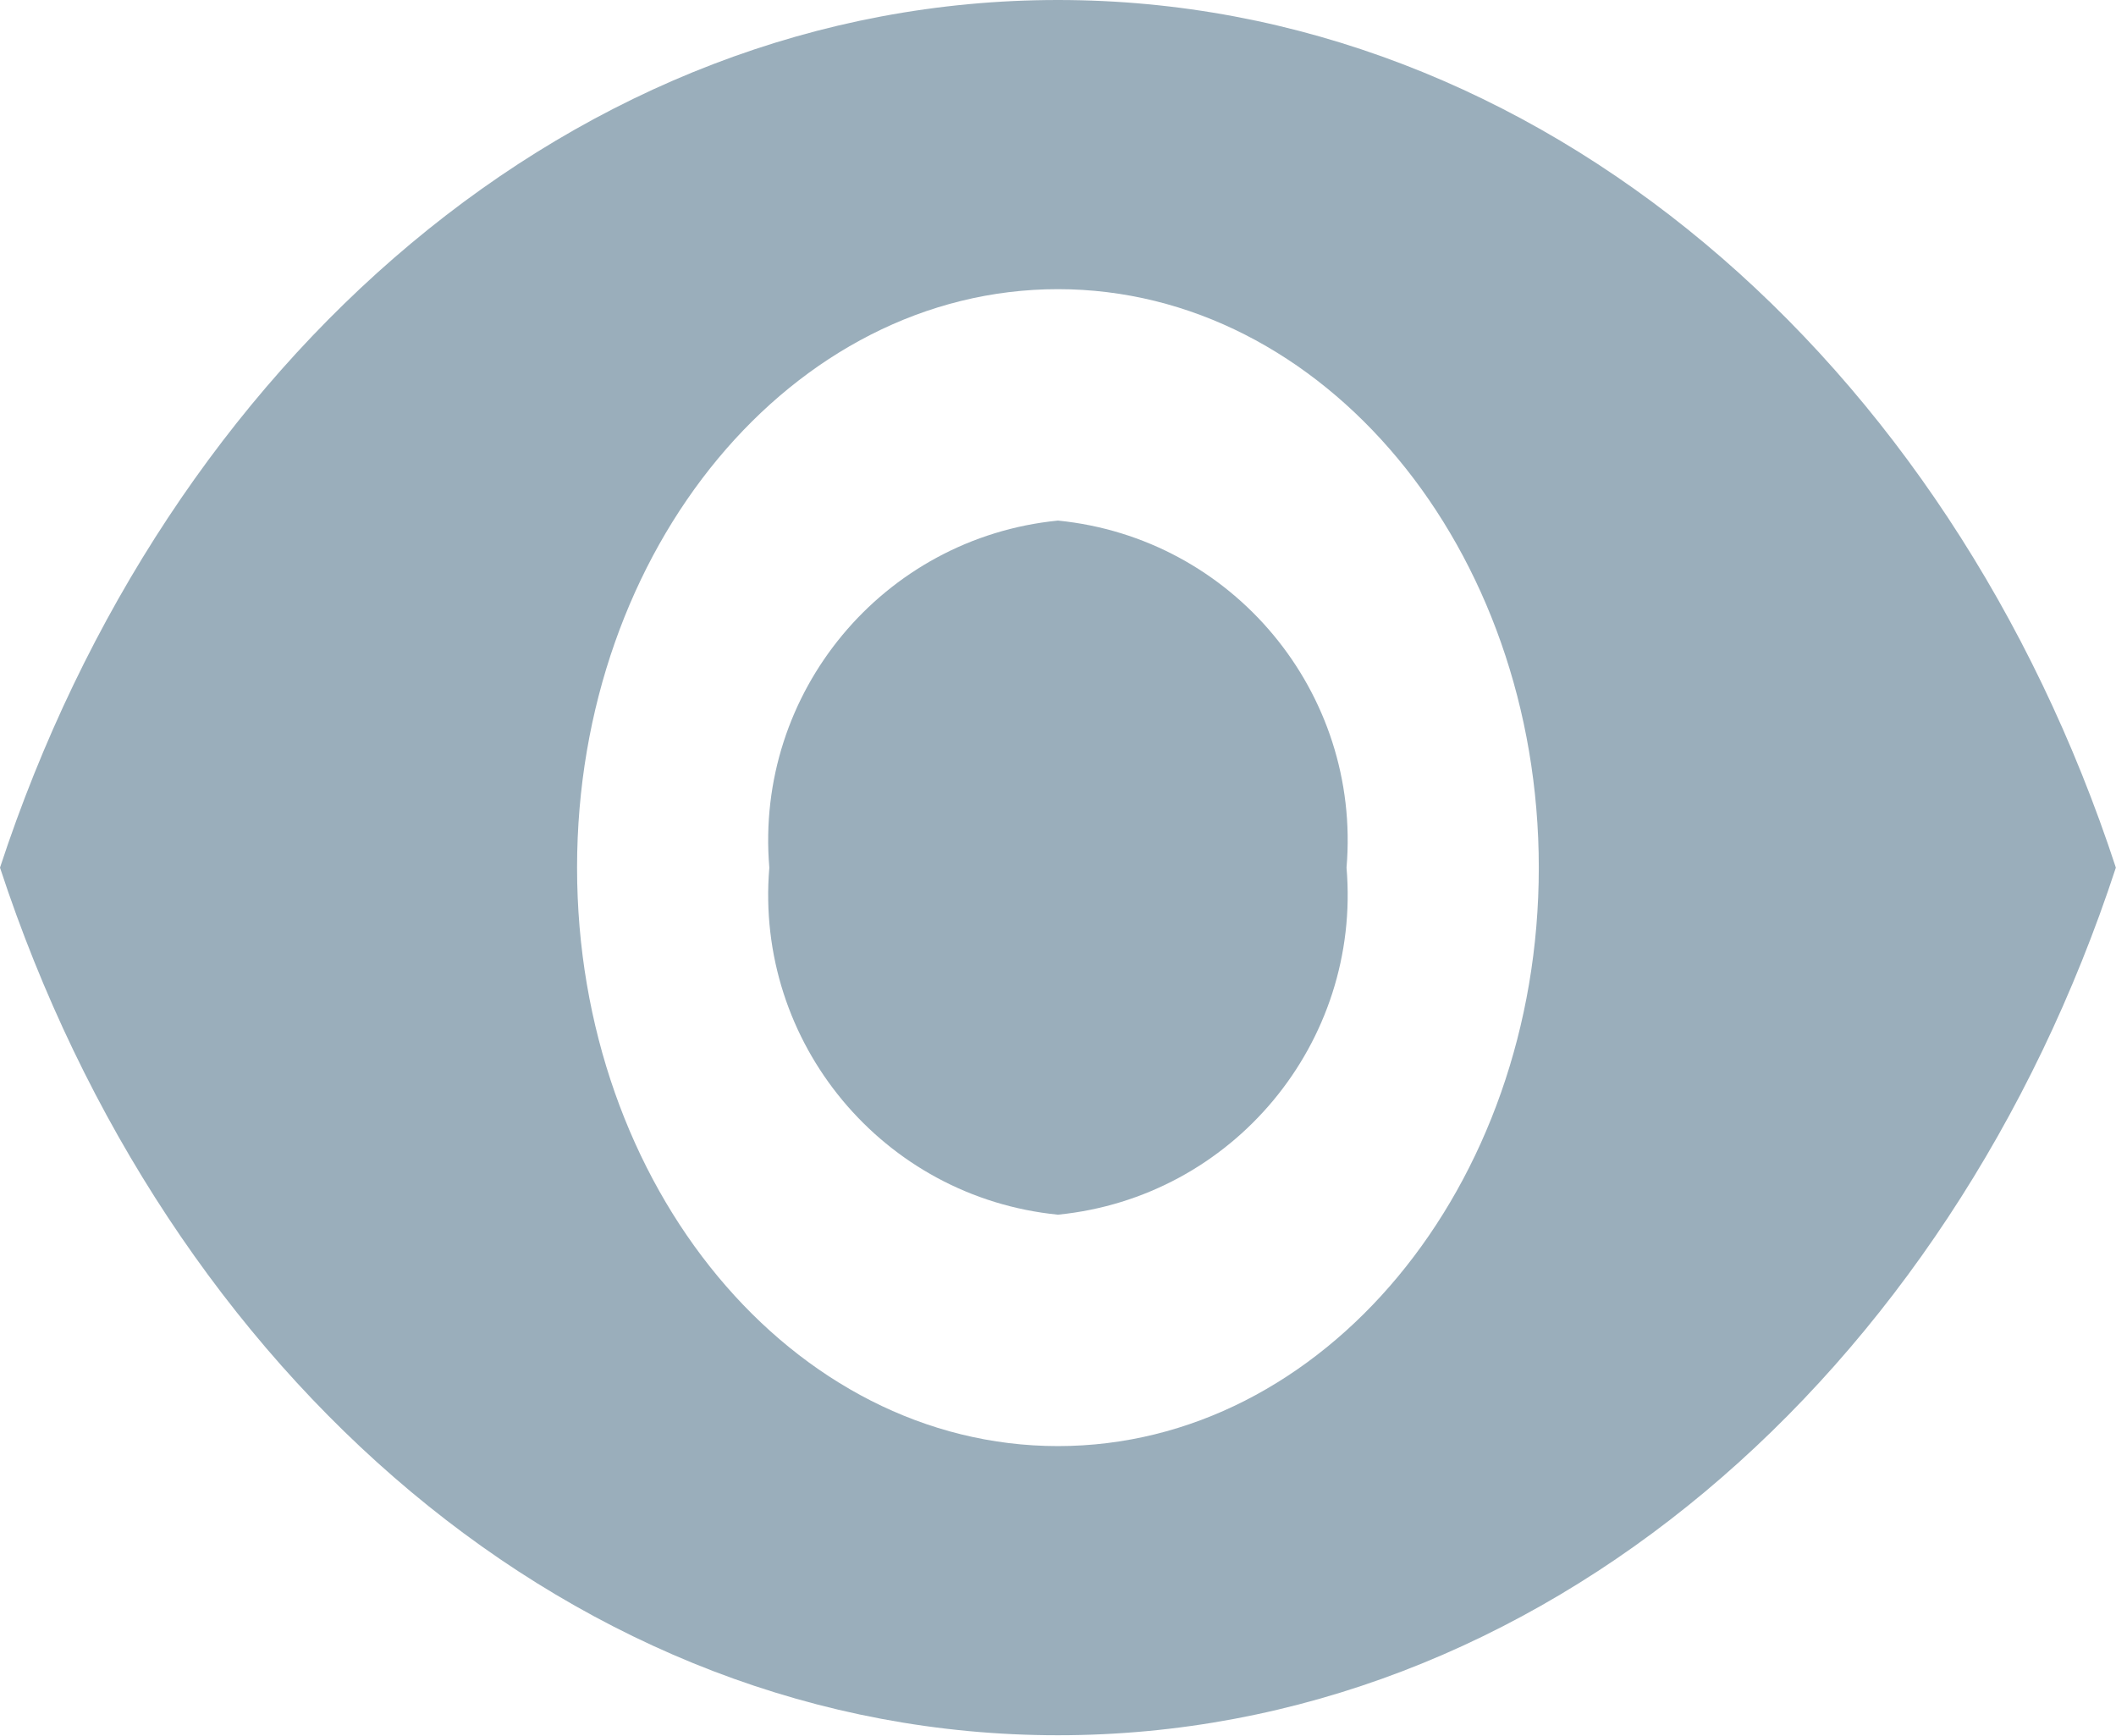
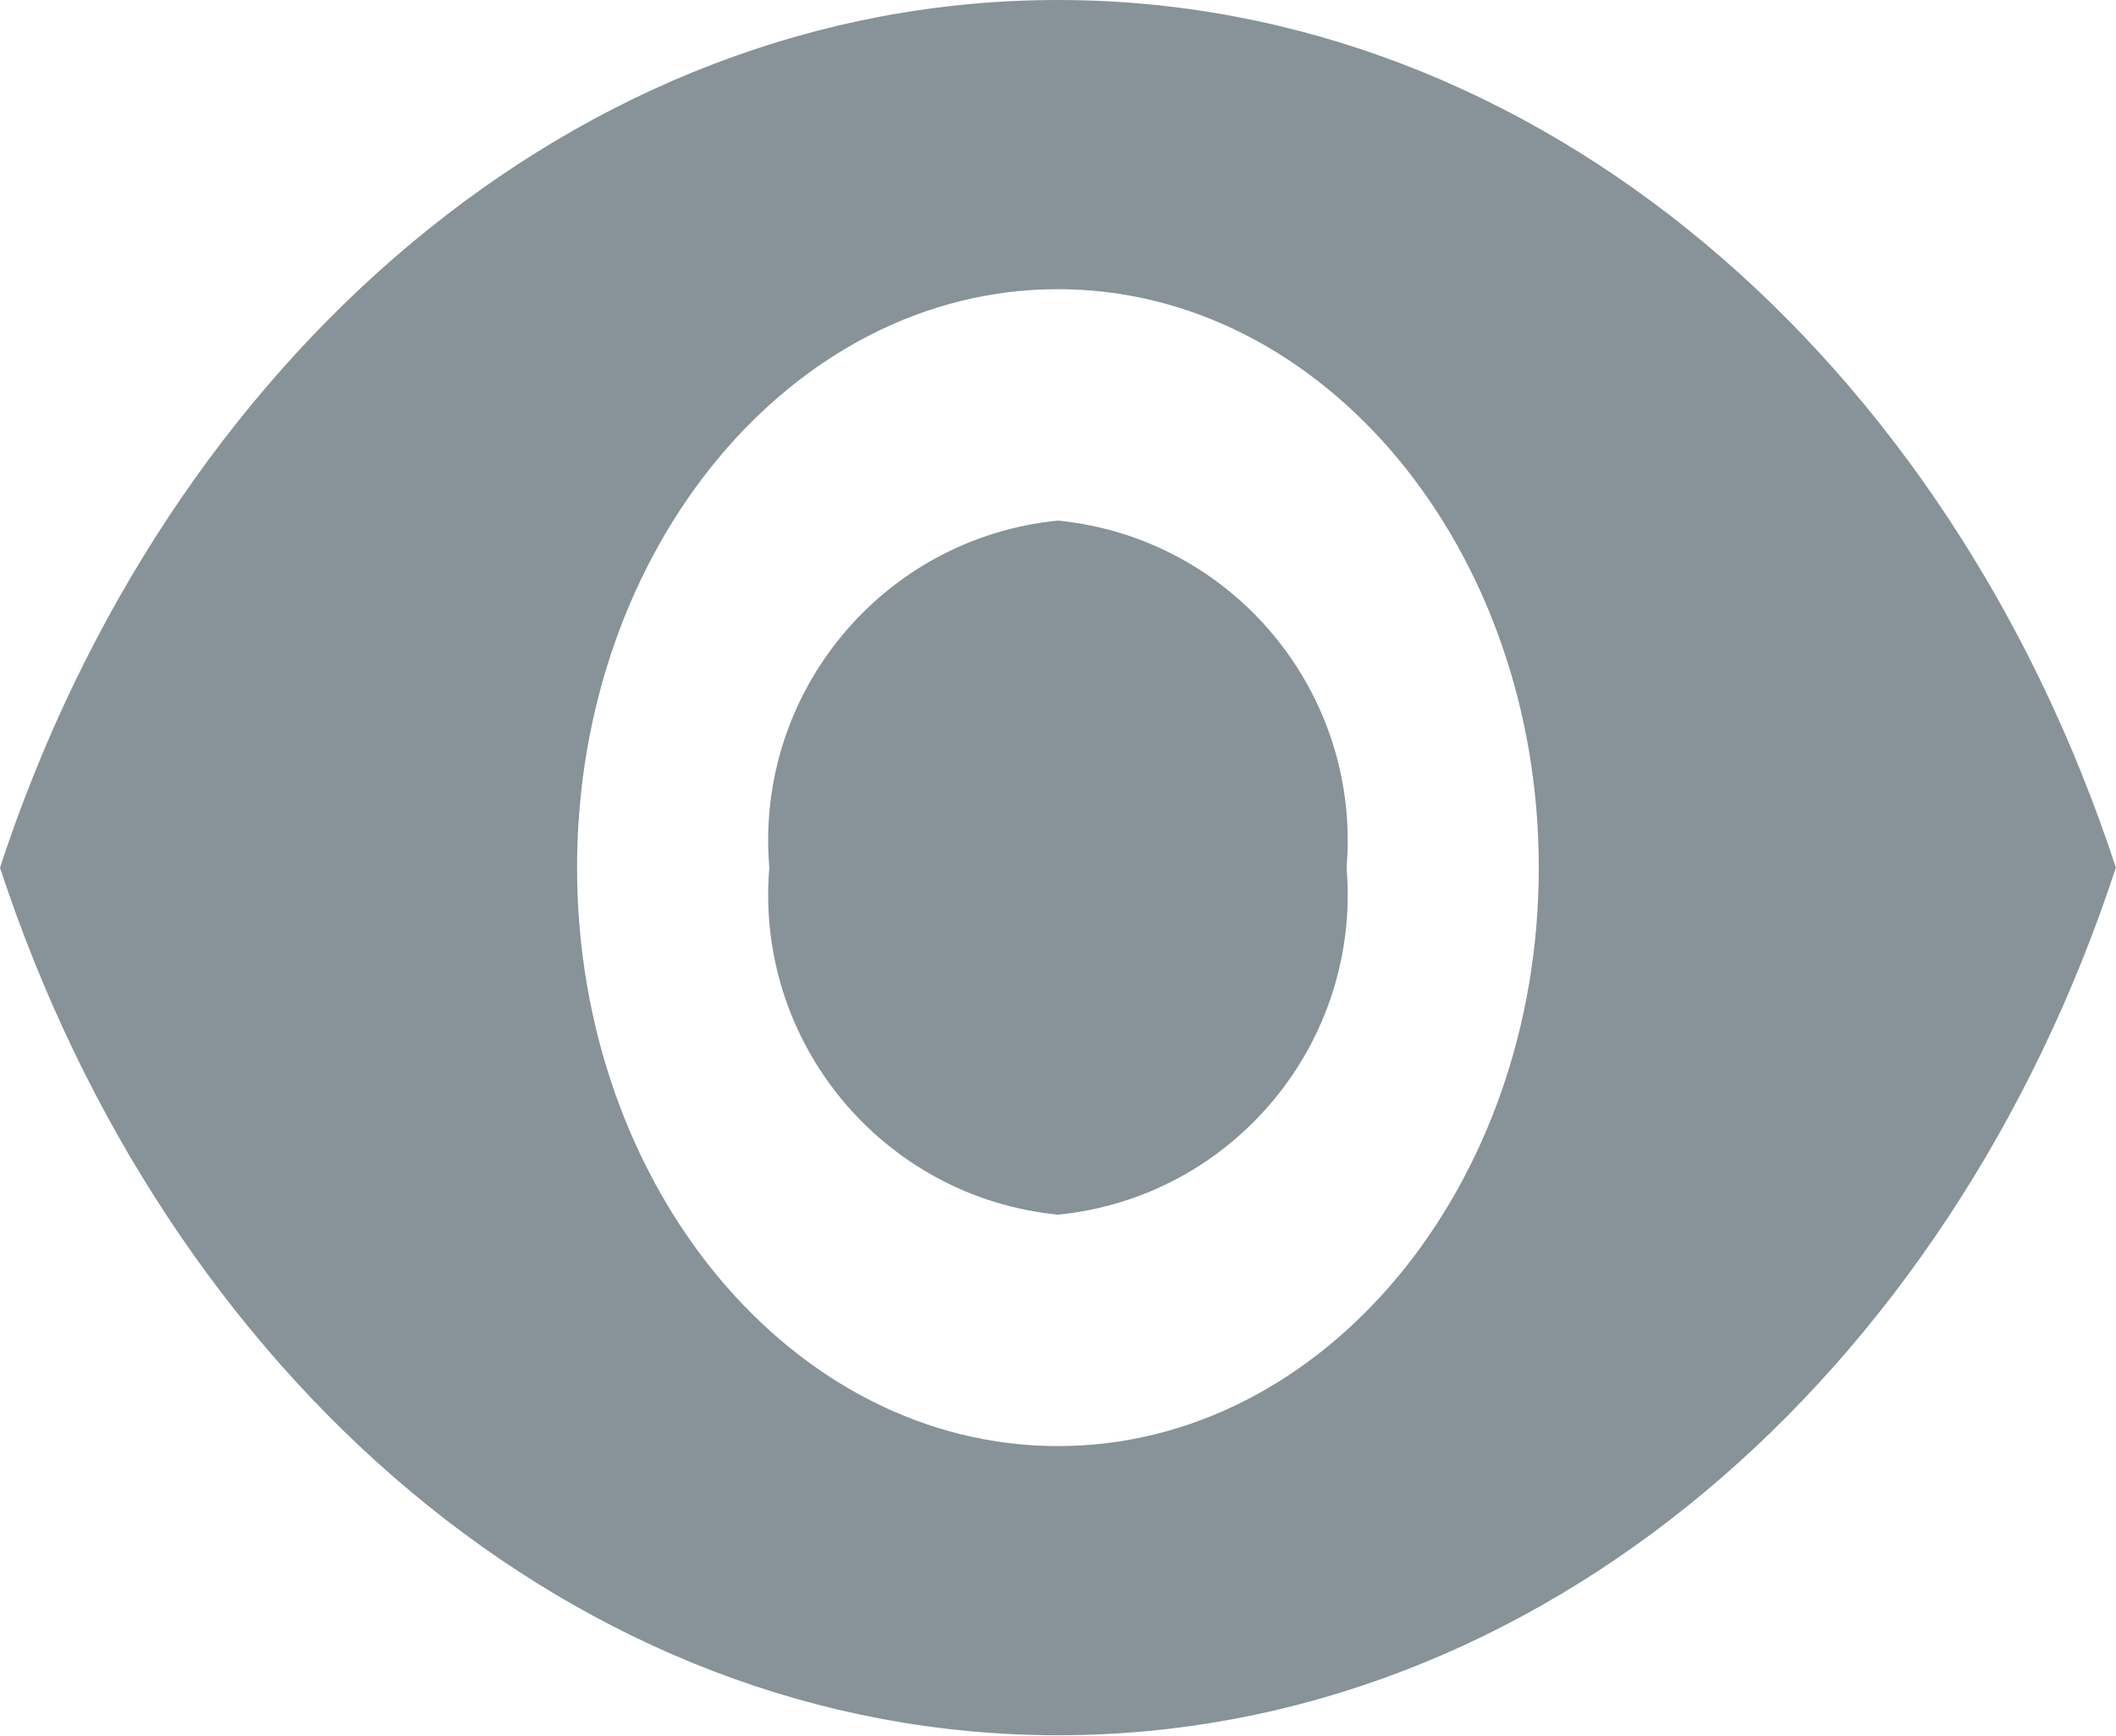
<svg xmlns="http://www.w3.org/2000/svg" width="15.243" height="12.5" viewBox="0 0 15.243 12.5">
  <defs>
-     <style>.a{fill:#9aaebb;}</style>
+     <style>.a{fill:#879299;}</style>
  </defs>
  <path class="a" d="M8.621,4.5C5.157,4.5,2.2,7.092,1,10.75,2.2,14.408,5.157,17,8.621,17s6.423-2.592,7.621-6.25C15.044,7.092,12.085,4.5,8.621,4.5Zm0,10.417c-1.912,0-3.464-1.867-3.464-4.167S6.709,6.583,8.621,6.583s3.464,1.867,3.464,4.167S10.534,14.917,8.621,14.917Zm0-6.667a2.316,2.316,0,0,0-2.079,2.5,2.316,2.316,0,0,0,2.079,2.5,2.316,2.316,0,0,0,2.079-2.5A2.316,2.316,0,0,0,8.621,8.25Z" transform="translate(-1 -4.5)" />
</svg>
